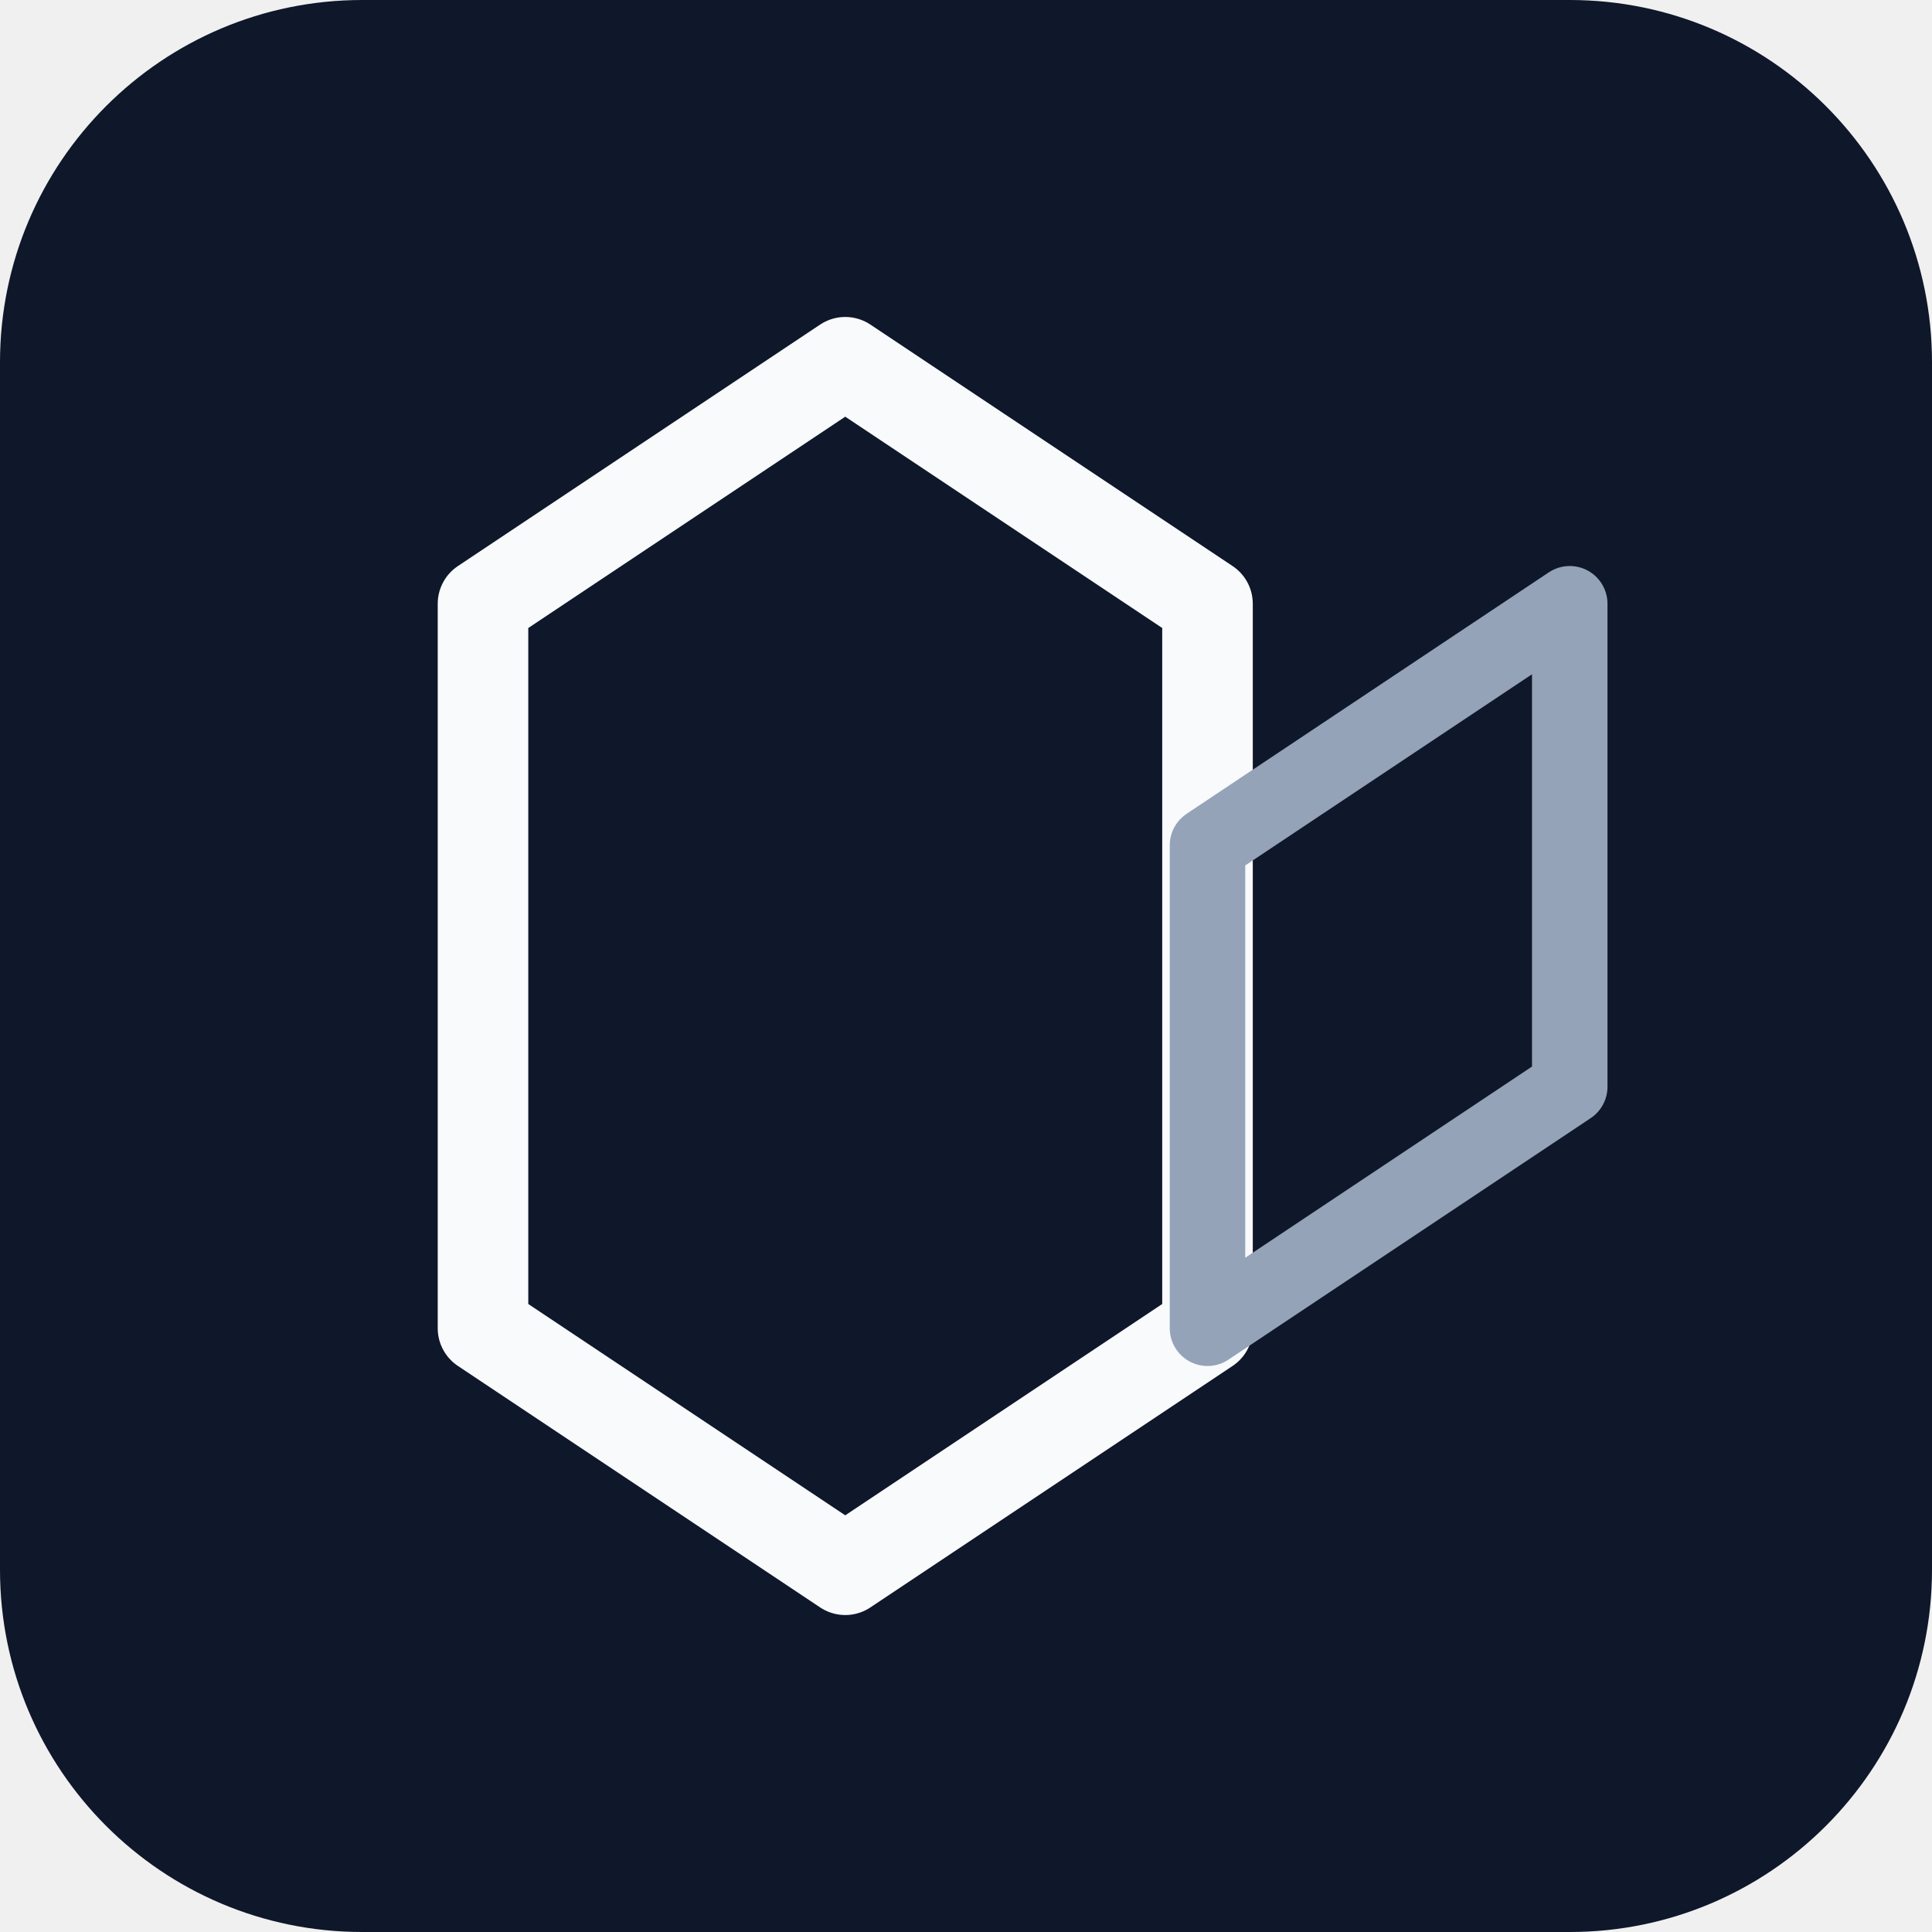
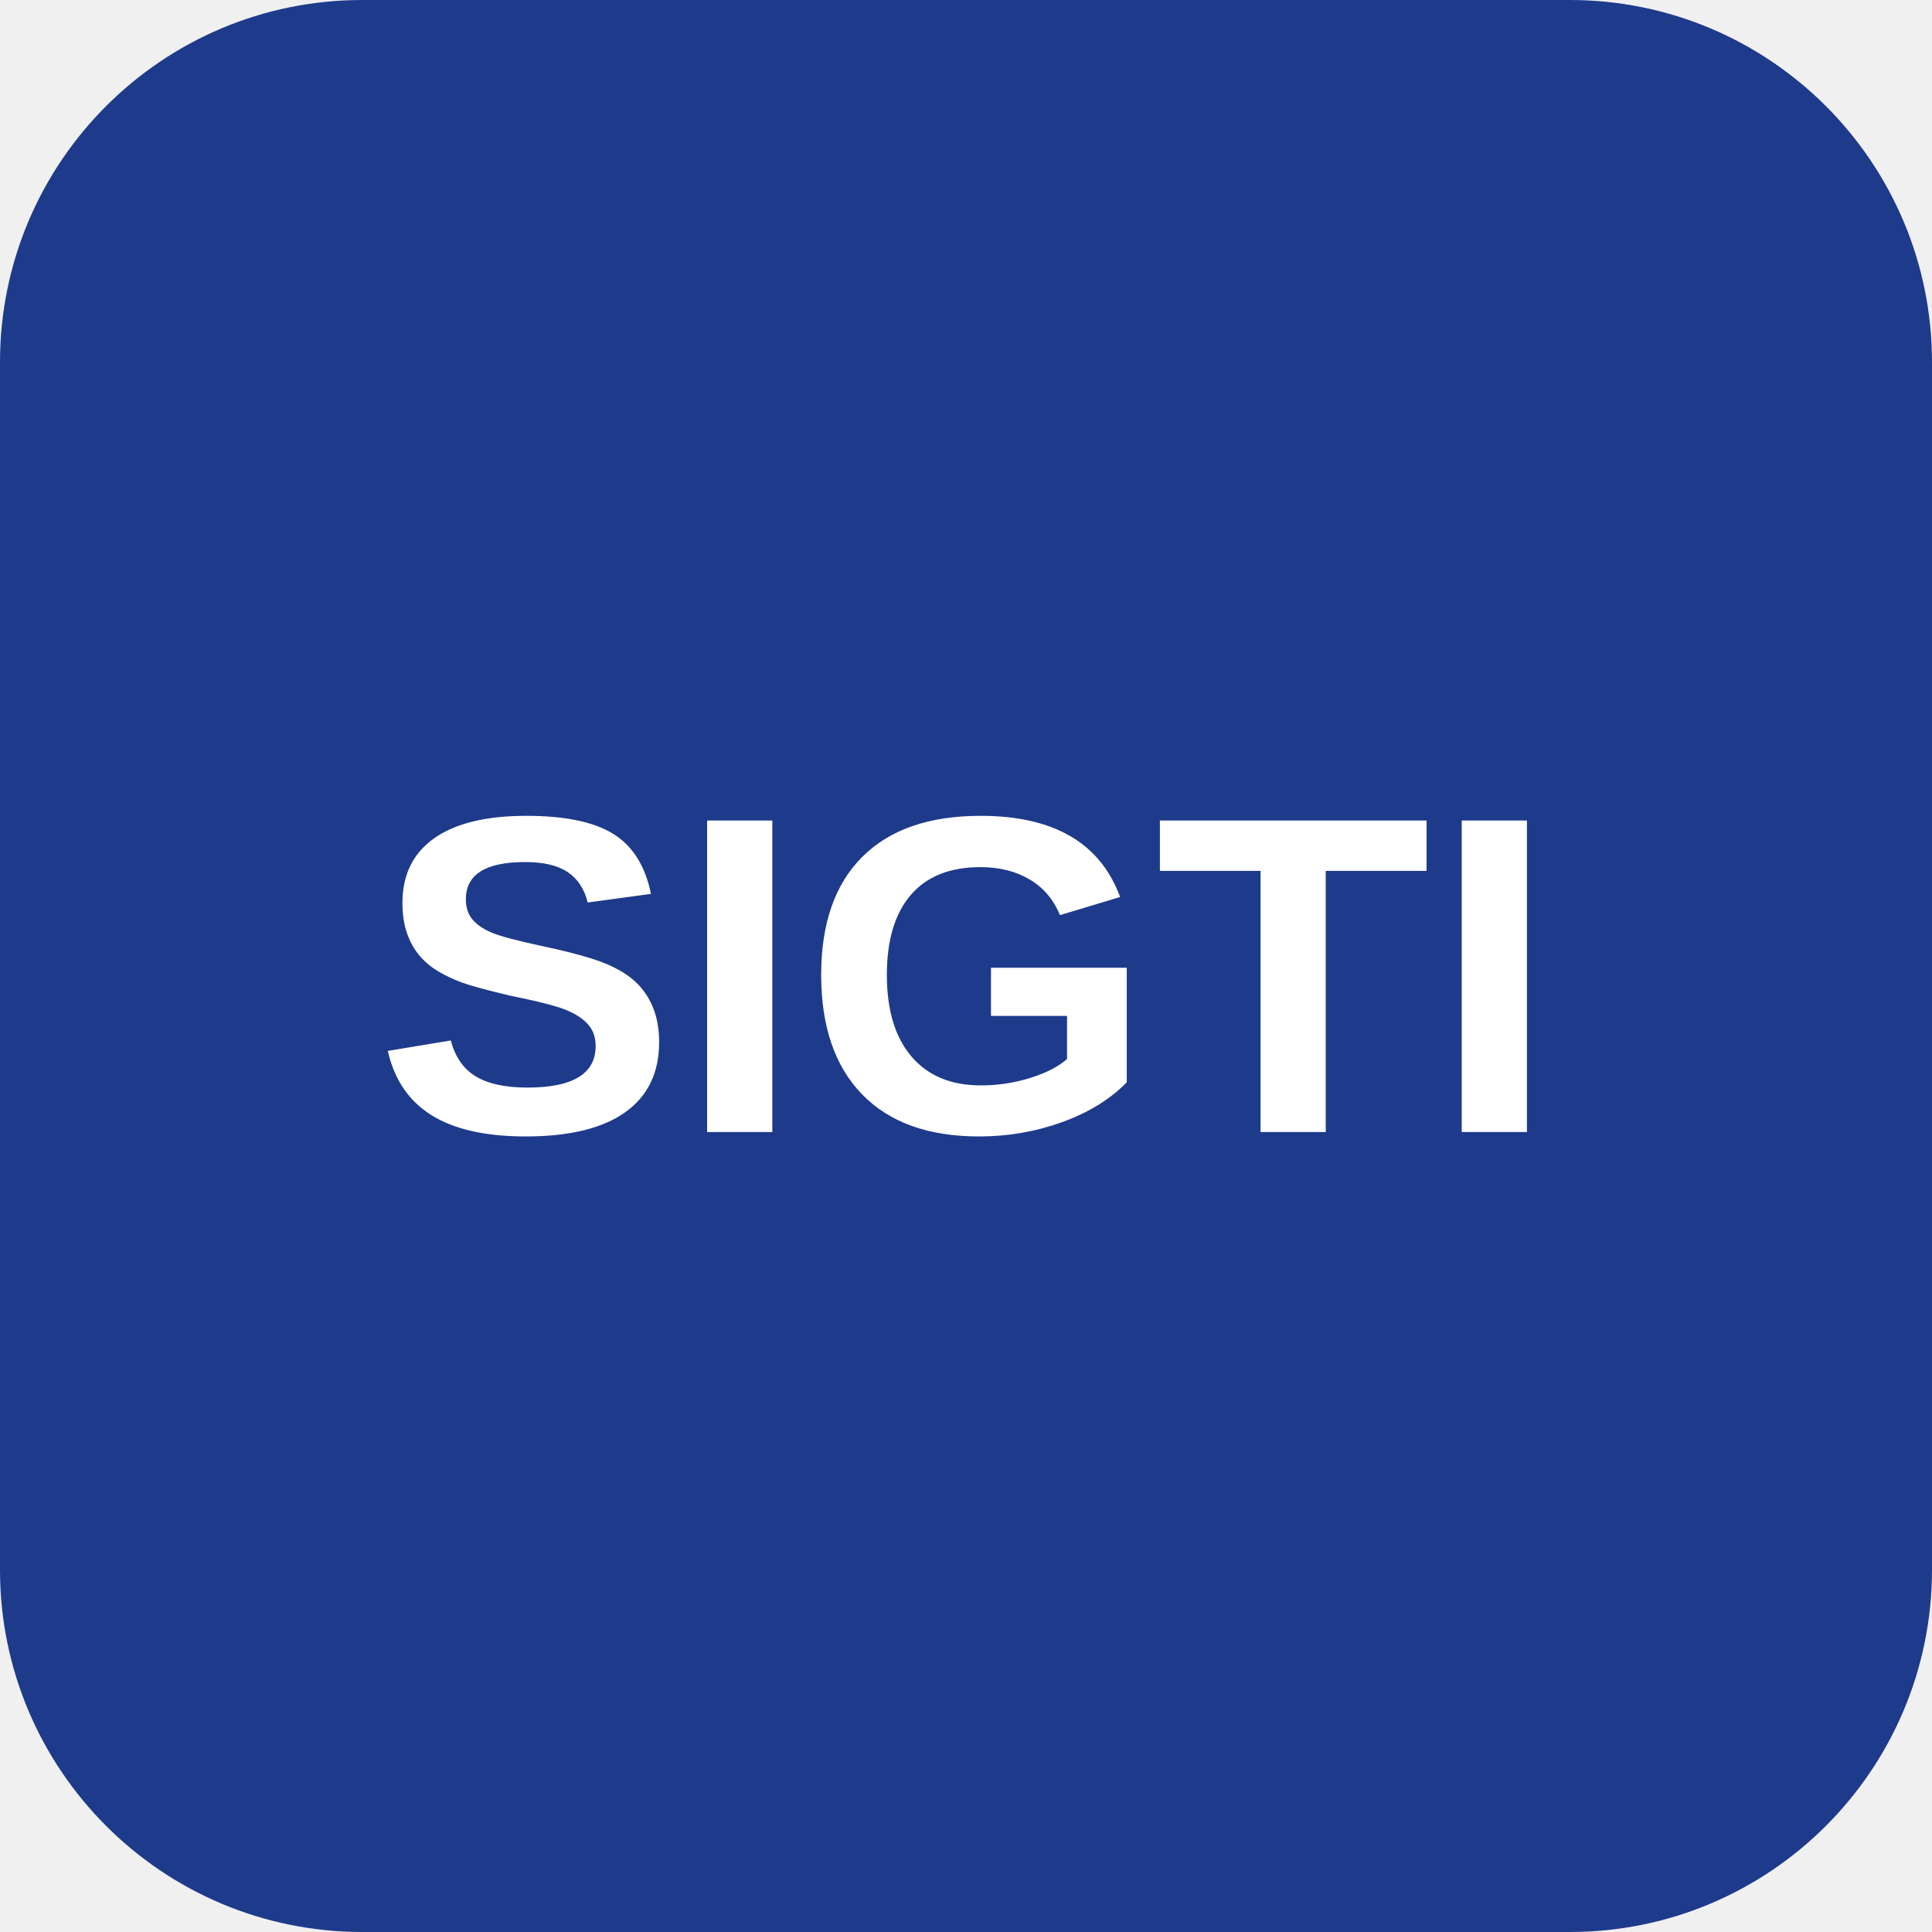
<svg xmlns="http://www.w3.org/2000/svg" viewBox="0 0 512 512" fill="none">
-   <rect width="512" height="512" rx="96" fill="#0f172a" />
-   <path d="M128 352V160l96-64 96 64v192l-96 64-96-64z" stroke="#f8fafc" stroke-width="24" stroke-linejoin="round" />
-   <path d="M320 224v128l96-64V160l-96 64z" stroke="#94a3b8" stroke-width="20" stroke-linejoin="round" />
+   <rect width="512" height="512" rx="96" fill="#1e3a8a" />
+   <text x="256" y="300" text-anchor="middle" font-family="Arial, sans-serif" font-size="120" font-weight="700" fill="#ffffff">SIGTI</text>
</svg>
